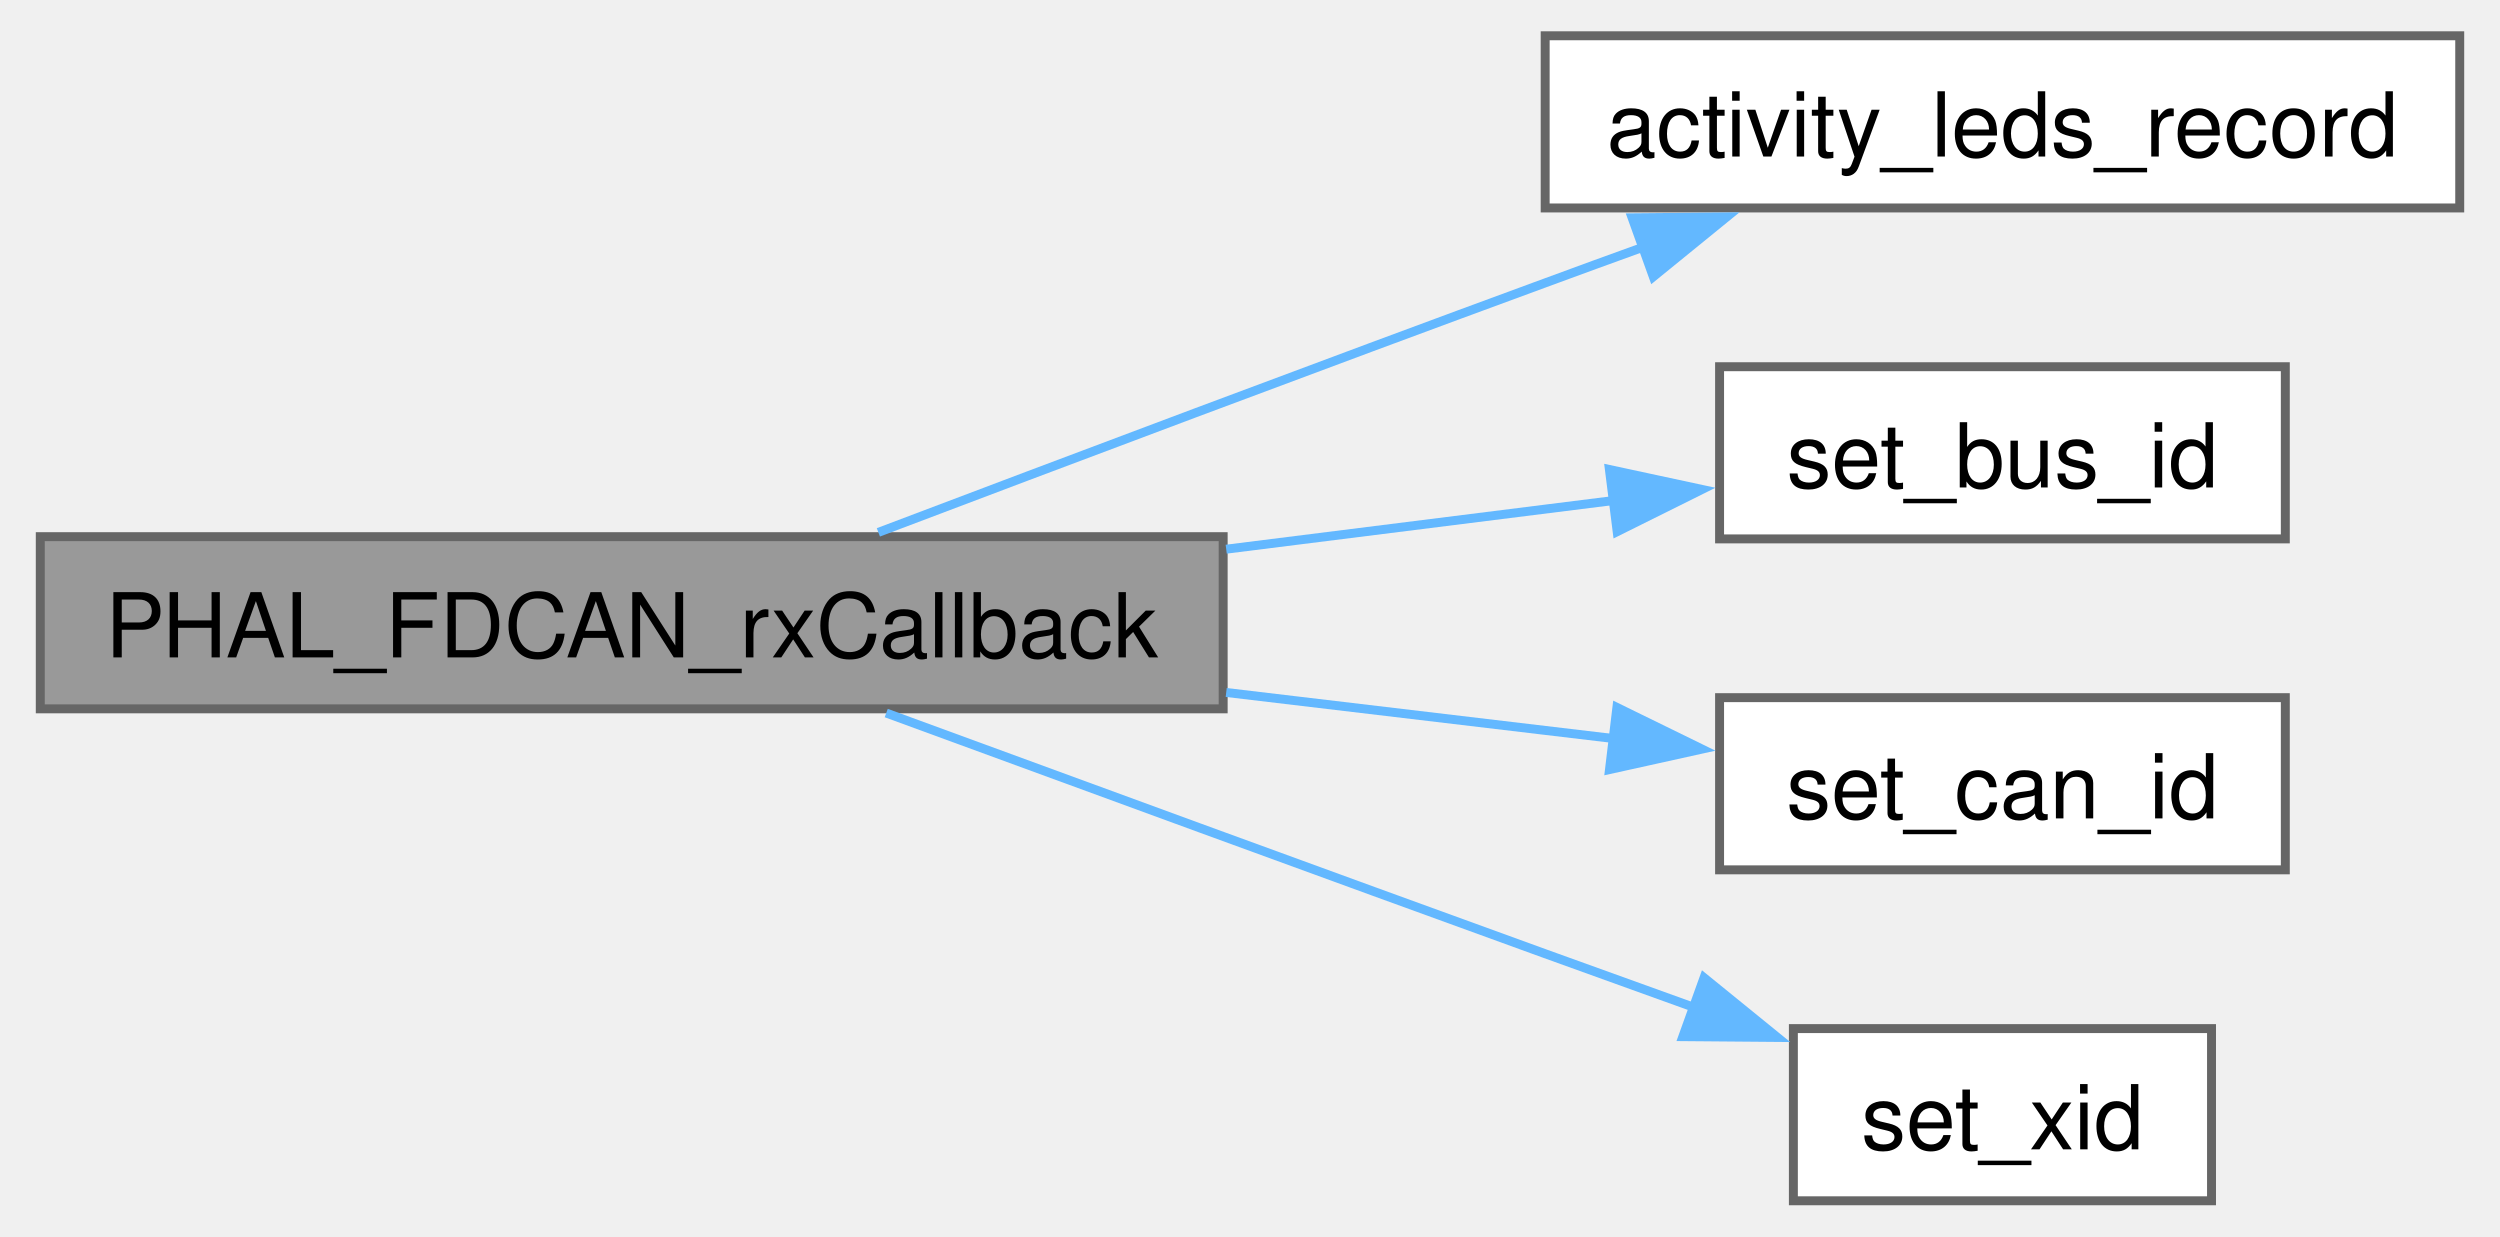
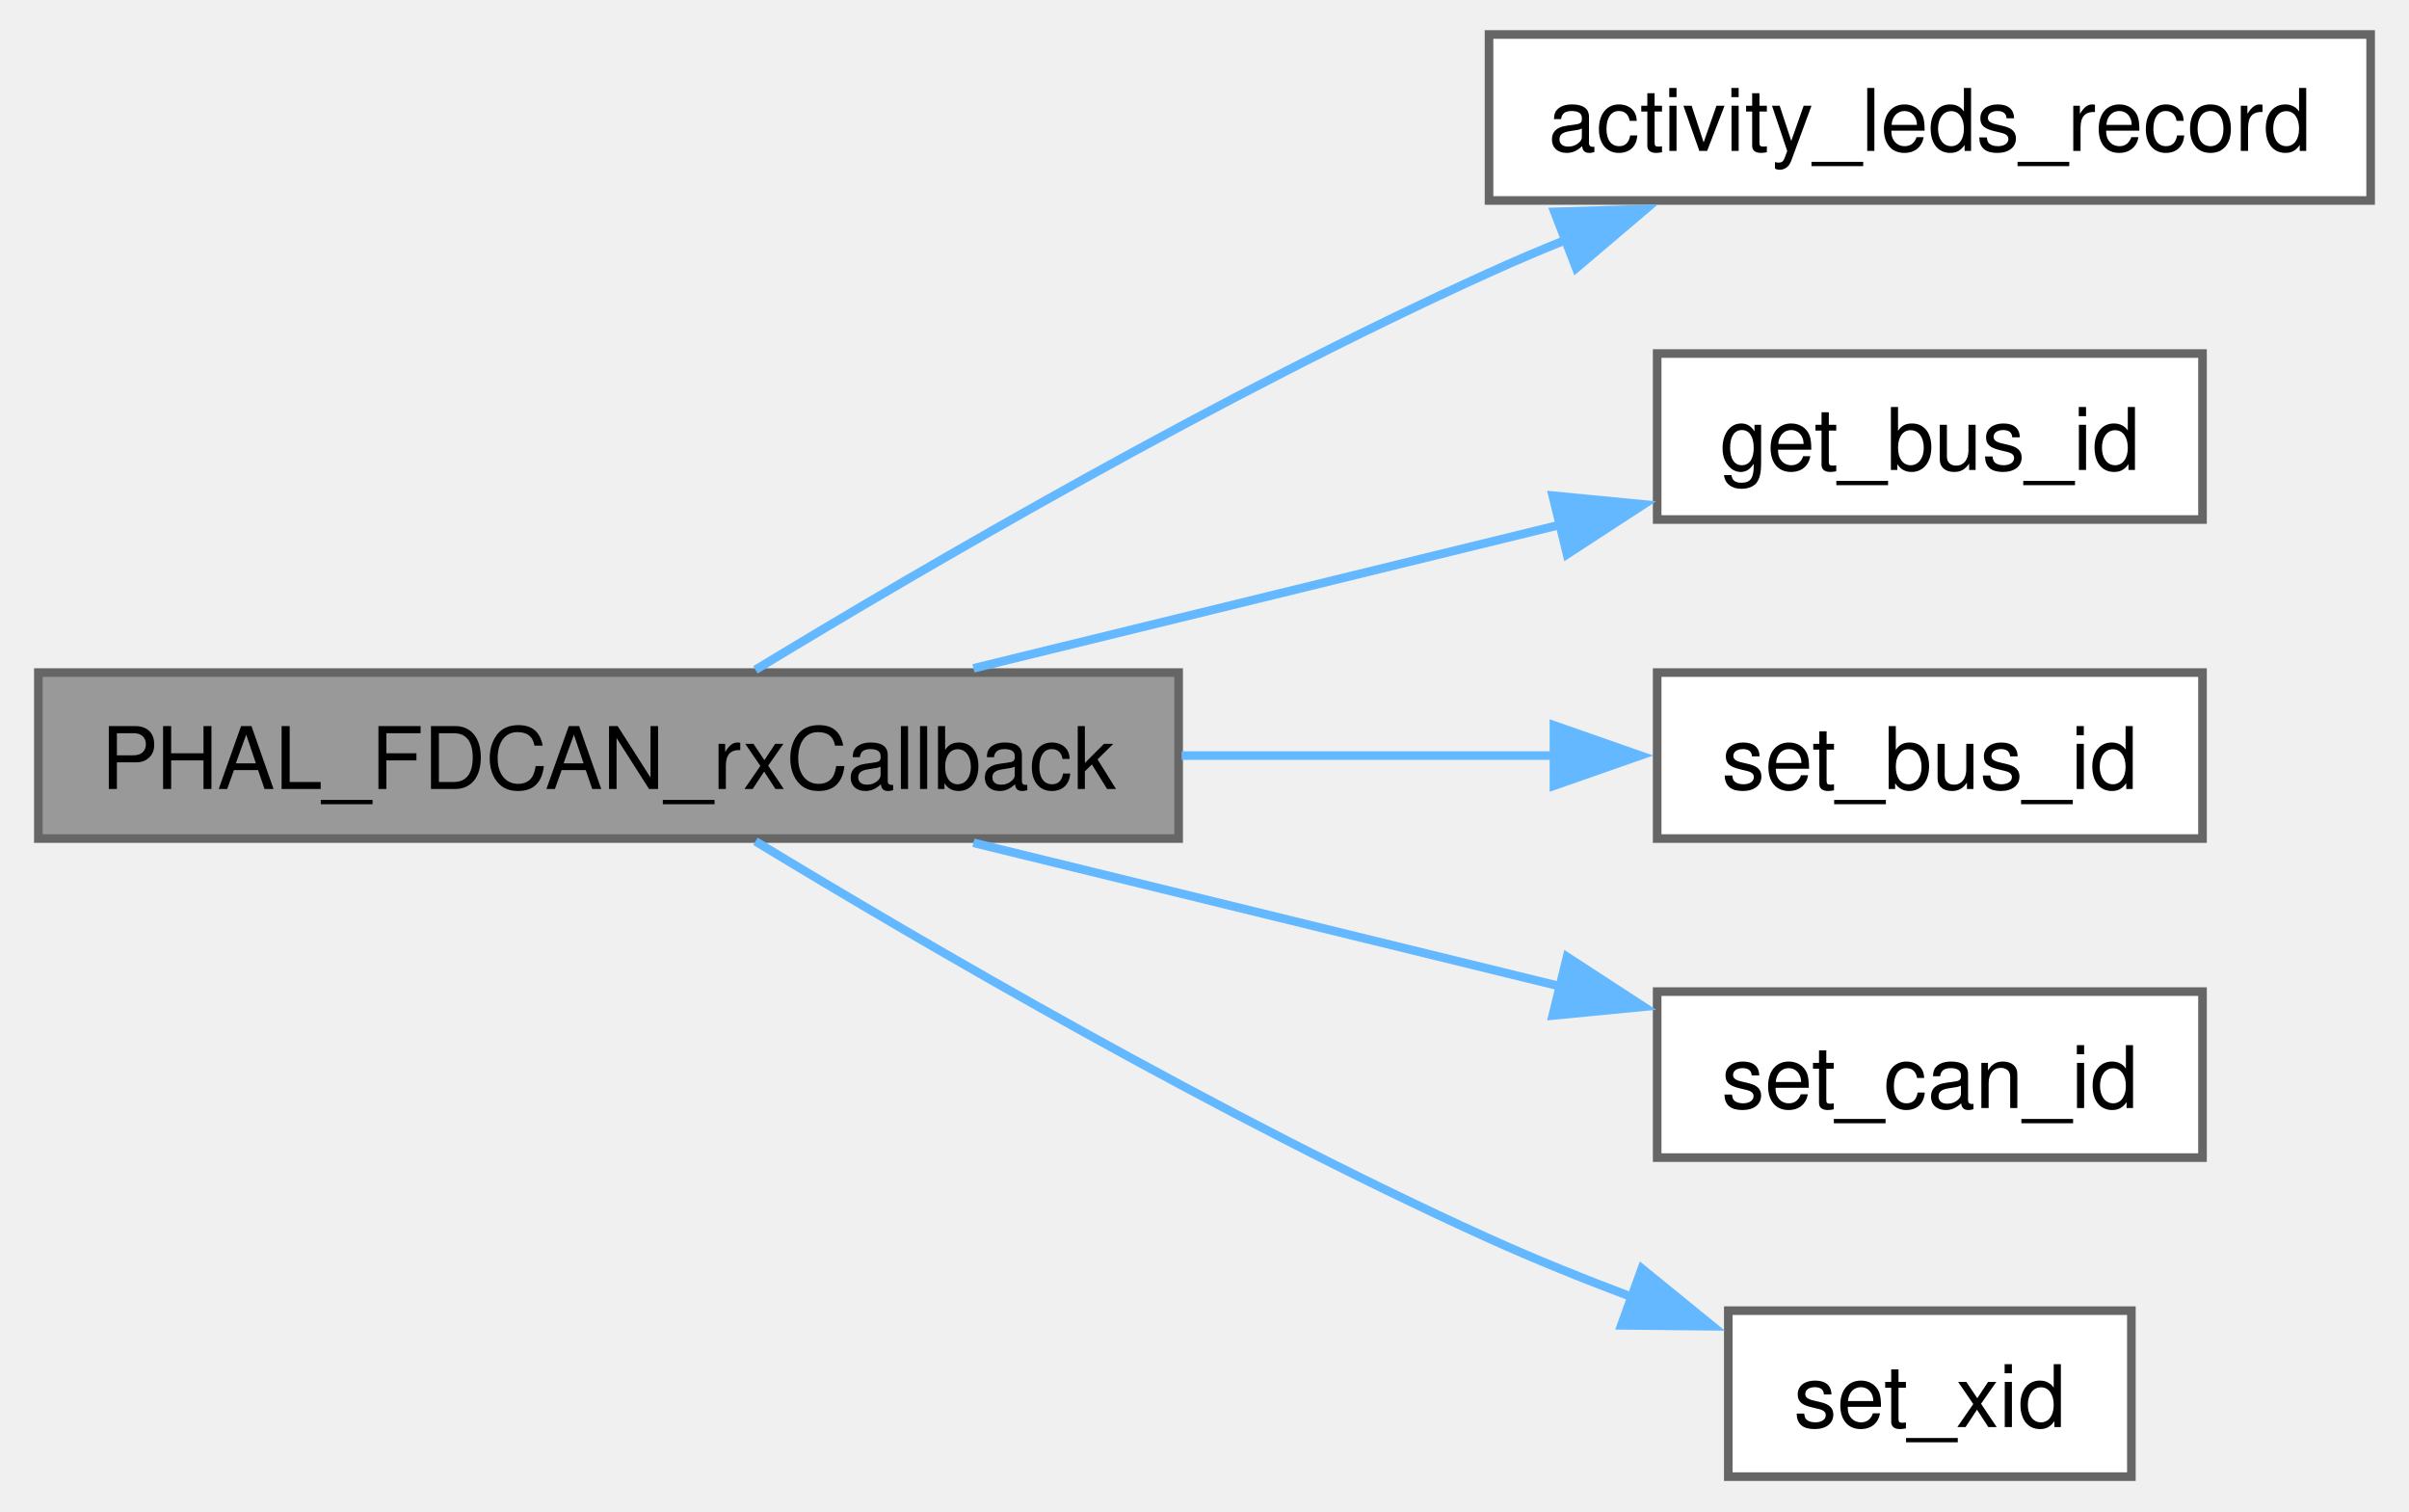
- <svg xmlns="http://www.w3.org/2000/svg" xmlns:xlink="http://www.w3.org/1999/xlink" width="279pt" height="138pt" viewBox="0.00 0.00 278.50 138.25">
-   <g id="graph0" class="graph" transform="scale(1 1) rotate(0) translate(4 134.25)">
+ <svg xmlns="http://www.w3.org/2000/svg" xmlns:xlink="http://www.w3.org/1999/xlink" width="279pt" height="175pt" viewBox="0.00 0.00 278.50 175.25">
+   <g id="graph0" class="graph" transform="scale(1 1) rotate(0) translate(4 171.25)">
    <g id="Node000001" class="node">
      <g id="a_Node000001">
        <a xlink:title="Weak callback fired once per received frame.">
-           <polygon fill="#999999" stroke="#666666" points="132.25,-74.25 0,-74.25 0,-55 132.25,-55 132.25,-74.25" />
-           <text text-anchor="middle" x="66.12" y="-60.75" font-family="Helvetica,sans-Serif" font-size="10.00">PHAL_FDCAN_rxCallback</text>
+           <polygon fill="#999999" stroke="#666666" points="132.25,-93.25 0,-93.25 0,-74 132.25,-74 132.25,-93.25" />
+           <text text-anchor="middle" x="66.12" y="-79.75" font-family="Helvetica,sans-Serif" font-size="10.00">PHAL_FDCAN_rxCallback</text>
        </a>
      </g>
    </g>
    <g id="Node000002" class="node">
      <g id="a_Node000002">
        <a xlink:href="activity__leds_8c.html#a6e7c2c5996edb04a3921c879d5253bf6" target="_top" xlink:title=" ">
-           <polygon fill="white" stroke="#666666" points="270.5,-130.25 168.25,-130.25 168.25,-111 270.5,-111 270.5,-130.25" />
-           <text text-anchor="middle" x="219.38" y="-116.75" font-family="Helvetica,sans-Serif" font-size="10.00">activity_leds_record</text>
+           <polygon fill="white" stroke="#666666" points="270.5,-167.25 168.25,-167.25 168.25,-148 270.5,-148 270.5,-167.25" />
+           <text text-anchor="middle" x="219.38" y="-153.75" font-family="Helvetica,sans-Serif" font-size="10.00">activity_leds_record</text>
        </a>
      </g>
    </g>
    <g id="edge1_Node000001_Node000002" class="edge">
      <g id="a_edge1_Node000001_Node000002">
        <a xlink:title=" ">
-           <path fill="none" stroke="#63b8ff" d="M93.7,-74.73C114.07,-82.45 142.9,-93.31 168.25,-102.62 171.87,-103.96 175.65,-105.33 179.43,-106.7" />
-           <polygon fill="#63b8ff" stroke="#63b8ff" points="177.97,-109.9 188.56,-110 180.34,-103.31 177.97,-109.9" />
+           <path fill="none" stroke="#63b8ff" d="M83.17,-93.57C102.78,-105.47 137.17,-125.55 168.25,-139.62 171.17,-140.95 174.22,-142.24 177.31,-143.49" />
+           <polygon fill="#63b8ff" stroke="#63b8ff" points="175.84,-146.68 186.43,-147 178.36,-140.15 175.84,-146.68" />
        </a>
      </g>
    </g>
    <g id="Node000003" class="node">
      <g id="a_Node000003">
-         <a xlink:href="timestamped__frame_8h.html#ac28171e9120619fc3fac4b2ce4052f6b" target="_top" xlink:title=" ">
-           <polygon fill="white" stroke="#666666" points="251,-93.25 187.75,-93.25 187.75,-74 251,-74 251,-93.25" />
-           <text text-anchor="middle" x="219.38" y="-79.75" font-family="Helvetica,sans-Serif" font-size="10.00">set_bus_id</text>
+         <a xlink:href="cannector_2can__callback_8c.html#a2c9f2363e9e3ec6ee76b87dbf0cc063f" target="_top" xlink:title=" ">
+           <polygon fill="white" stroke="#666666" points="251,-130.25 187.75,-130.25 187.75,-111 251,-111 251,-130.25" />
+           <text text-anchor="middle" x="219.38" y="-116.75" font-family="Helvetica,sans-Serif" font-size="10.00">get_bus_id</text>
        </a>
      </g>
    </g>
    <g id="edge2_Node000001_Node000003" class="edge">
      <g id="a_edge2_Node000001_Node000003">
        <a xlink:title=" ">
-           <path fill="none" stroke="#63b8ff" d="M132.59,-72.85C147.28,-74.69 162.5,-76.61 175.97,-78.3" />
-           <polygon fill="#63b8ff" stroke="#63b8ff" points="175.43,-81.76 185.79,-79.53 176.3,-74.81 175.43,-81.76" />
+           <path fill="none" stroke="#63b8ff" d="M108.45,-93.74C129.66,-98.92 155.43,-105.23 176.68,-110.43" />
+           <polygon fill="#63b8ff" stroke="#63b8ff" points="175.64,-113.77 186.18,-112.75 177.3,-106.97 175.64,-113.77" />
        </a>
      </g>
    </g>
    <g id="Node000004" class="node">
      <g id="a_Node000004">
+         <a xlink:href="timestamped__frame_8h.html#a1da3ca34d13aa13e3f9696d8edbc77c0" target="_top" xlink:title=" ">
+           <polygon fill="white" stroke="#666666" points="251,-93.25 187.75,-93.25 187.75,-74 251,-74 251,-93.25" />
+           <text text-anchor="middle" x="219.38" y="-79.75" font-family="Helvetica,sans-Serif" font-size="10.00">set_bus_id</text>
+         </a>
+       </g>
+     </g>
+     <g id="edge3_Node000001_Node000004" class="edge">
+       <g id="a_edge3_Node000001_Node000004">
+         <a xlink:title=" ">
+           <path fill="none" stroke="#63b8ff" d="M132.59,-83.62C147.28,-83.62 162.5,-83.62 175.97,-83.62" />
+           <polygon fill="#63b8ff" stroke="#63b8ff" points="175.78,-87.13 185.78,-83.63 175.78,-80.13 175.78,-87.13" />
+         </a>
+       </g>
+     </g>
+     <g id="Node000005" class="node">
+       <g id="a_Node000005">
        <a xlink:href="timestamped__frame_8h.html#aa49122d19022c27ac7ff1de84eb7bc61" target="_top" xlink:title=" ">
          <polygon fill="white" stroke="#666666" points="251,-56.25 187.75,-56.25 187.75,-37 251,-37 251,-56.25" />
          <text text-anchor="middle" x="219.38" y="-42.75" font-family="Helvetica,sans-Serif" font-size="10.00">set_can_id</text>
        </a>
      </g>
    </g>
-     <g id="edge3_Node000001_Node000004" class="edge">
-       <g id="a_edge3_Node000001_Node000004">
+     <g id="edge4_Node000001_Node000005" class="edge">
+       <g id="a_edge4_Node000001_Node000005">
        <a xlink:title=" ">
-           <path fill="none" stroke="#63b8ff" d="M132.59,-56.83C147.28,-55.09 162.5,-53.27 175.97,-51.67" />
-           <polygon fill="#63b8ff" stroke="#63b8ff" points="176.27,-55.16 185.79,-50.5 175.44,-48.21 176.27,-55.16" />
+           <path fill="none" stroke="#63b8ff" d="M108.45,-73.51C129.66,-68.33 155.43,-62.02 176.68,-56.82" />
+           <polygon fill="#63b8ff" stroke="#63b8ff" points="177.3,-60.28 186.18,-54.5 175.64,-53.48 177.3,-60.28" />
        </a>
      </g>
    </g>
-     <g id="Node000005" class="node">
-       <g id="a_Node000005">
+     <g id="Node000006" class="node">
+       <g id="a_Node000006">
        <a xlink:href="timestamped__frame_8h.html#a270cffe83263dd5f38b0bde6f9f83810" target="_top" xlink:title=" ">
          <polygon fill="white" stroke="#666666" points="242.75,-19.25 196,-19.25 196,0 242.75,0 242.75,-19.25" />
          <text text-anchor="middle" x="219.38" y="-5.75" font-family="Helvetica,sans-Serif" font-size="10.00">set_xid</text>
        </a>
      </g>
    </g>
-     <g id="edge4_Node000001_Node000005" class="edge">
-       <g id="a_edge4_Node000001_Node000005">
+     <g id="edge5_Node000001_Node000006" class="edge">
+       <g id="a_edge5_Node000001_Node000006">
        <a xlink:title=" ">
-           <path fill="none" stroke="#63b8ff" d="M94.58,-54.53C114.91,-47.07 143.29,-36.67 168.25,-27.62 173.71,-25.65 179.5,-23.56 185.14,-21.53" />
-           <polygon fill="#63b8ff" stroke="#63b8ff" points="186.01,-24.94 194.23,-18.26 183.64,-18.35 186.01,-24.94" />
+           <path fill="none" stroke="#63b8ff" d="M83.17,-73.68C102.78,-61.78 137.17,-41.7 168.25,-27.62 173.59,-25.21 179.35,-22.88 185.01,-20.76" />
+           <polygon fill="#63b8ff" stroke="#63b8ff" points="185.97,-24.13 194.19,-17.44 183.59,-17.55 185.97,-24.13" />
        </a>
      </g>
    </g>
  </g>
</svg>
